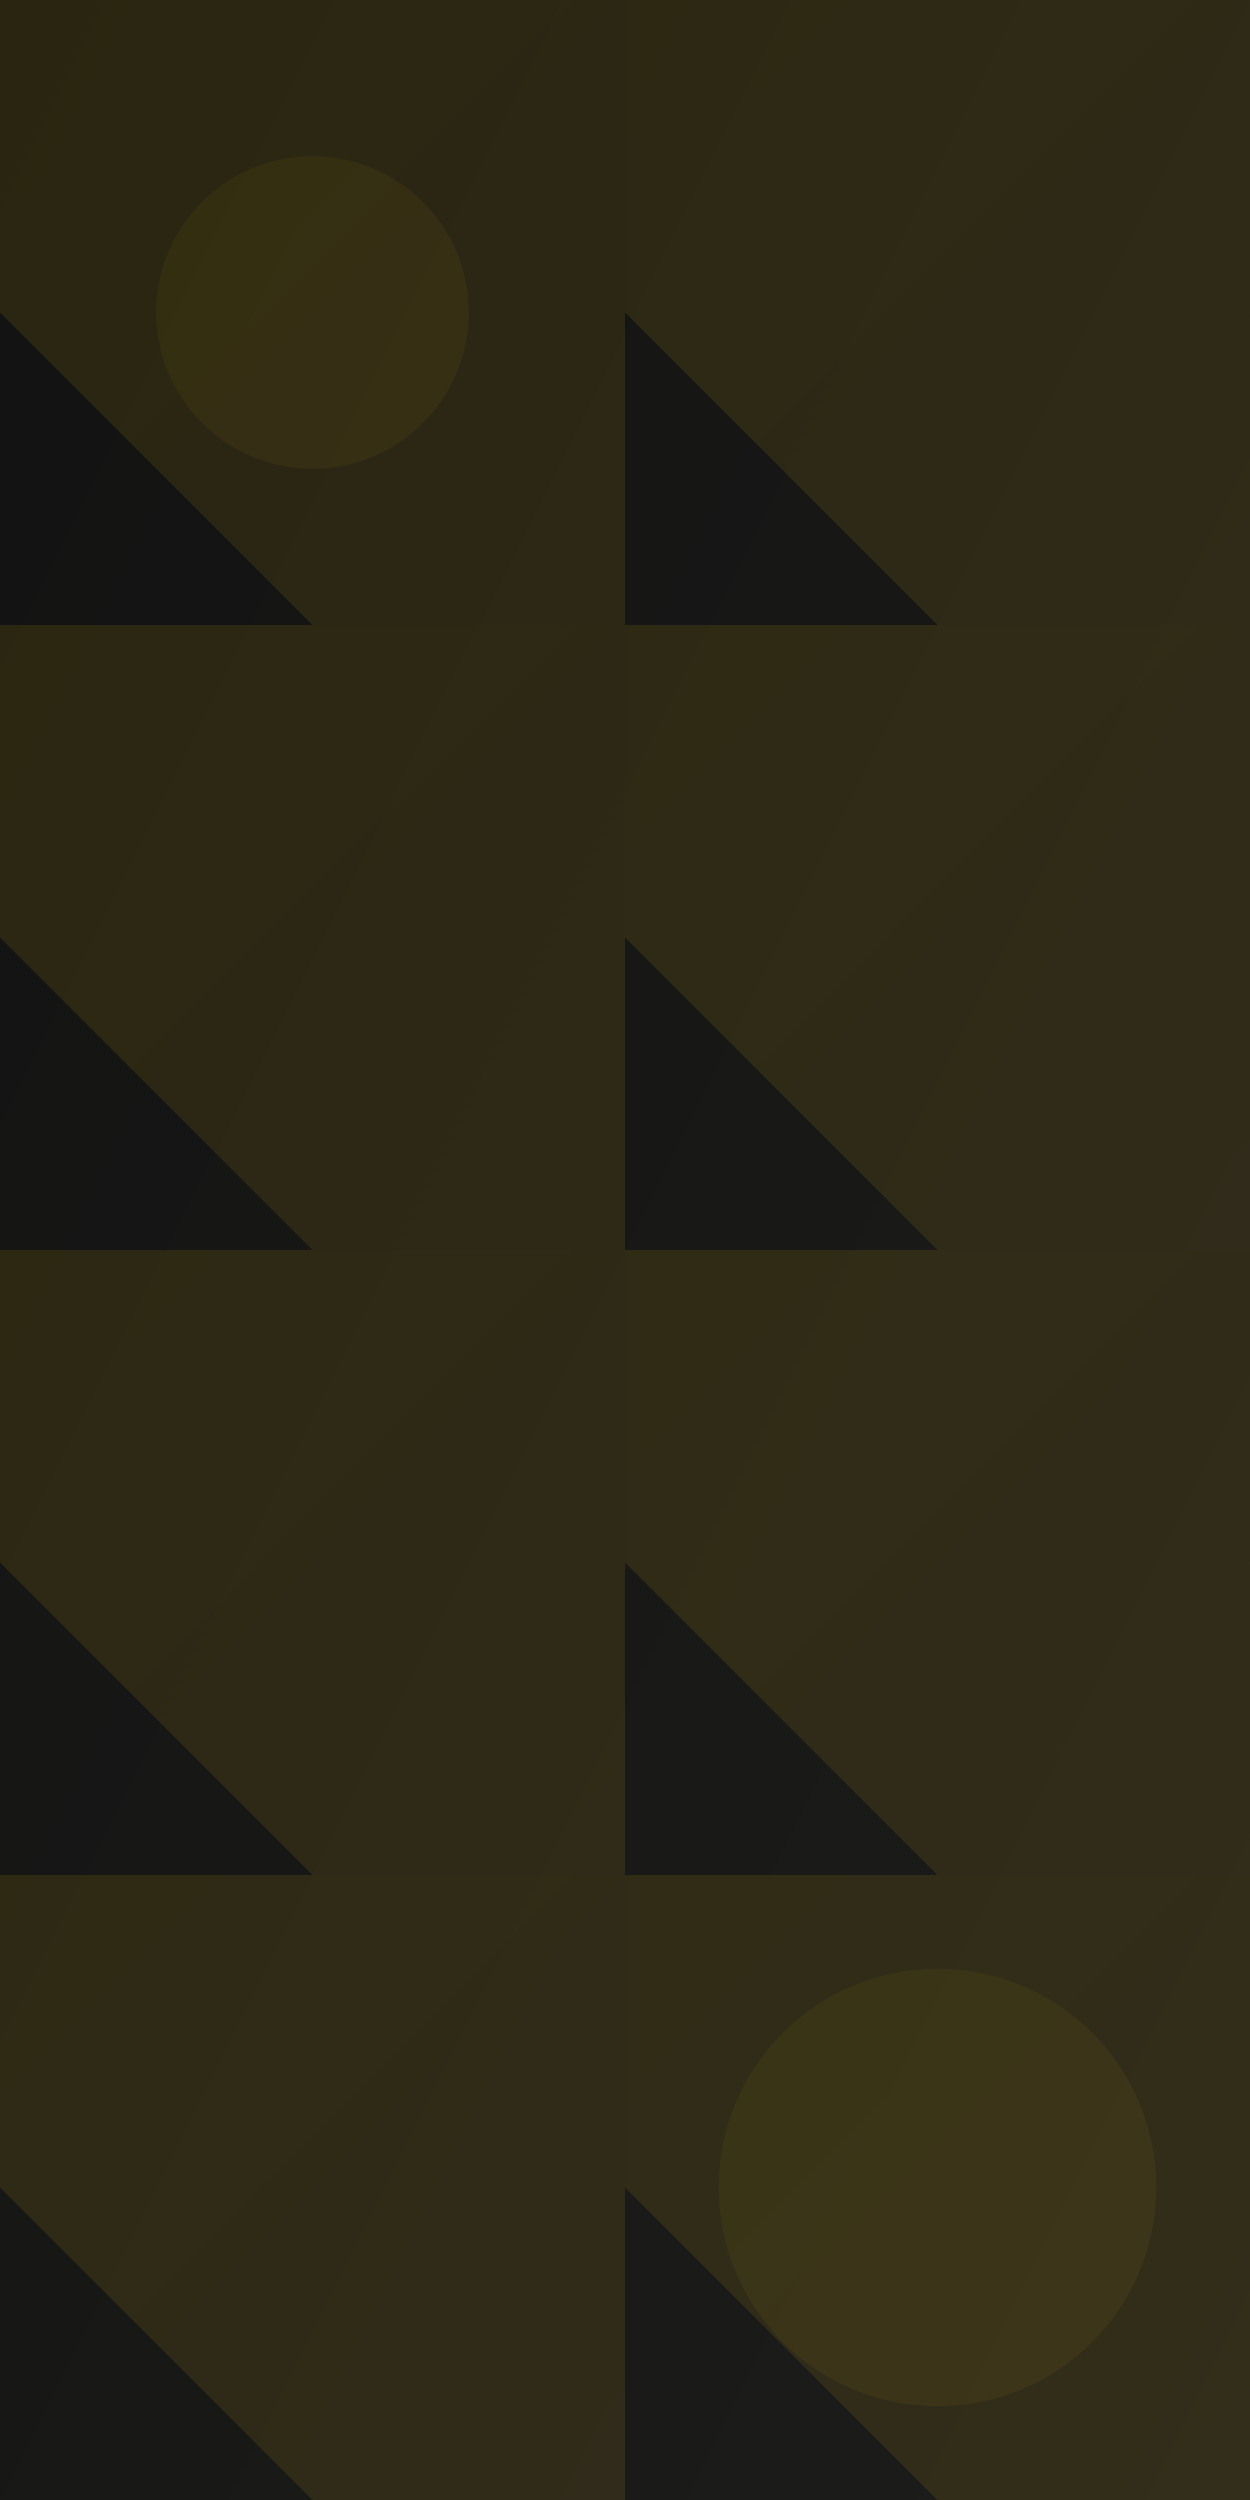
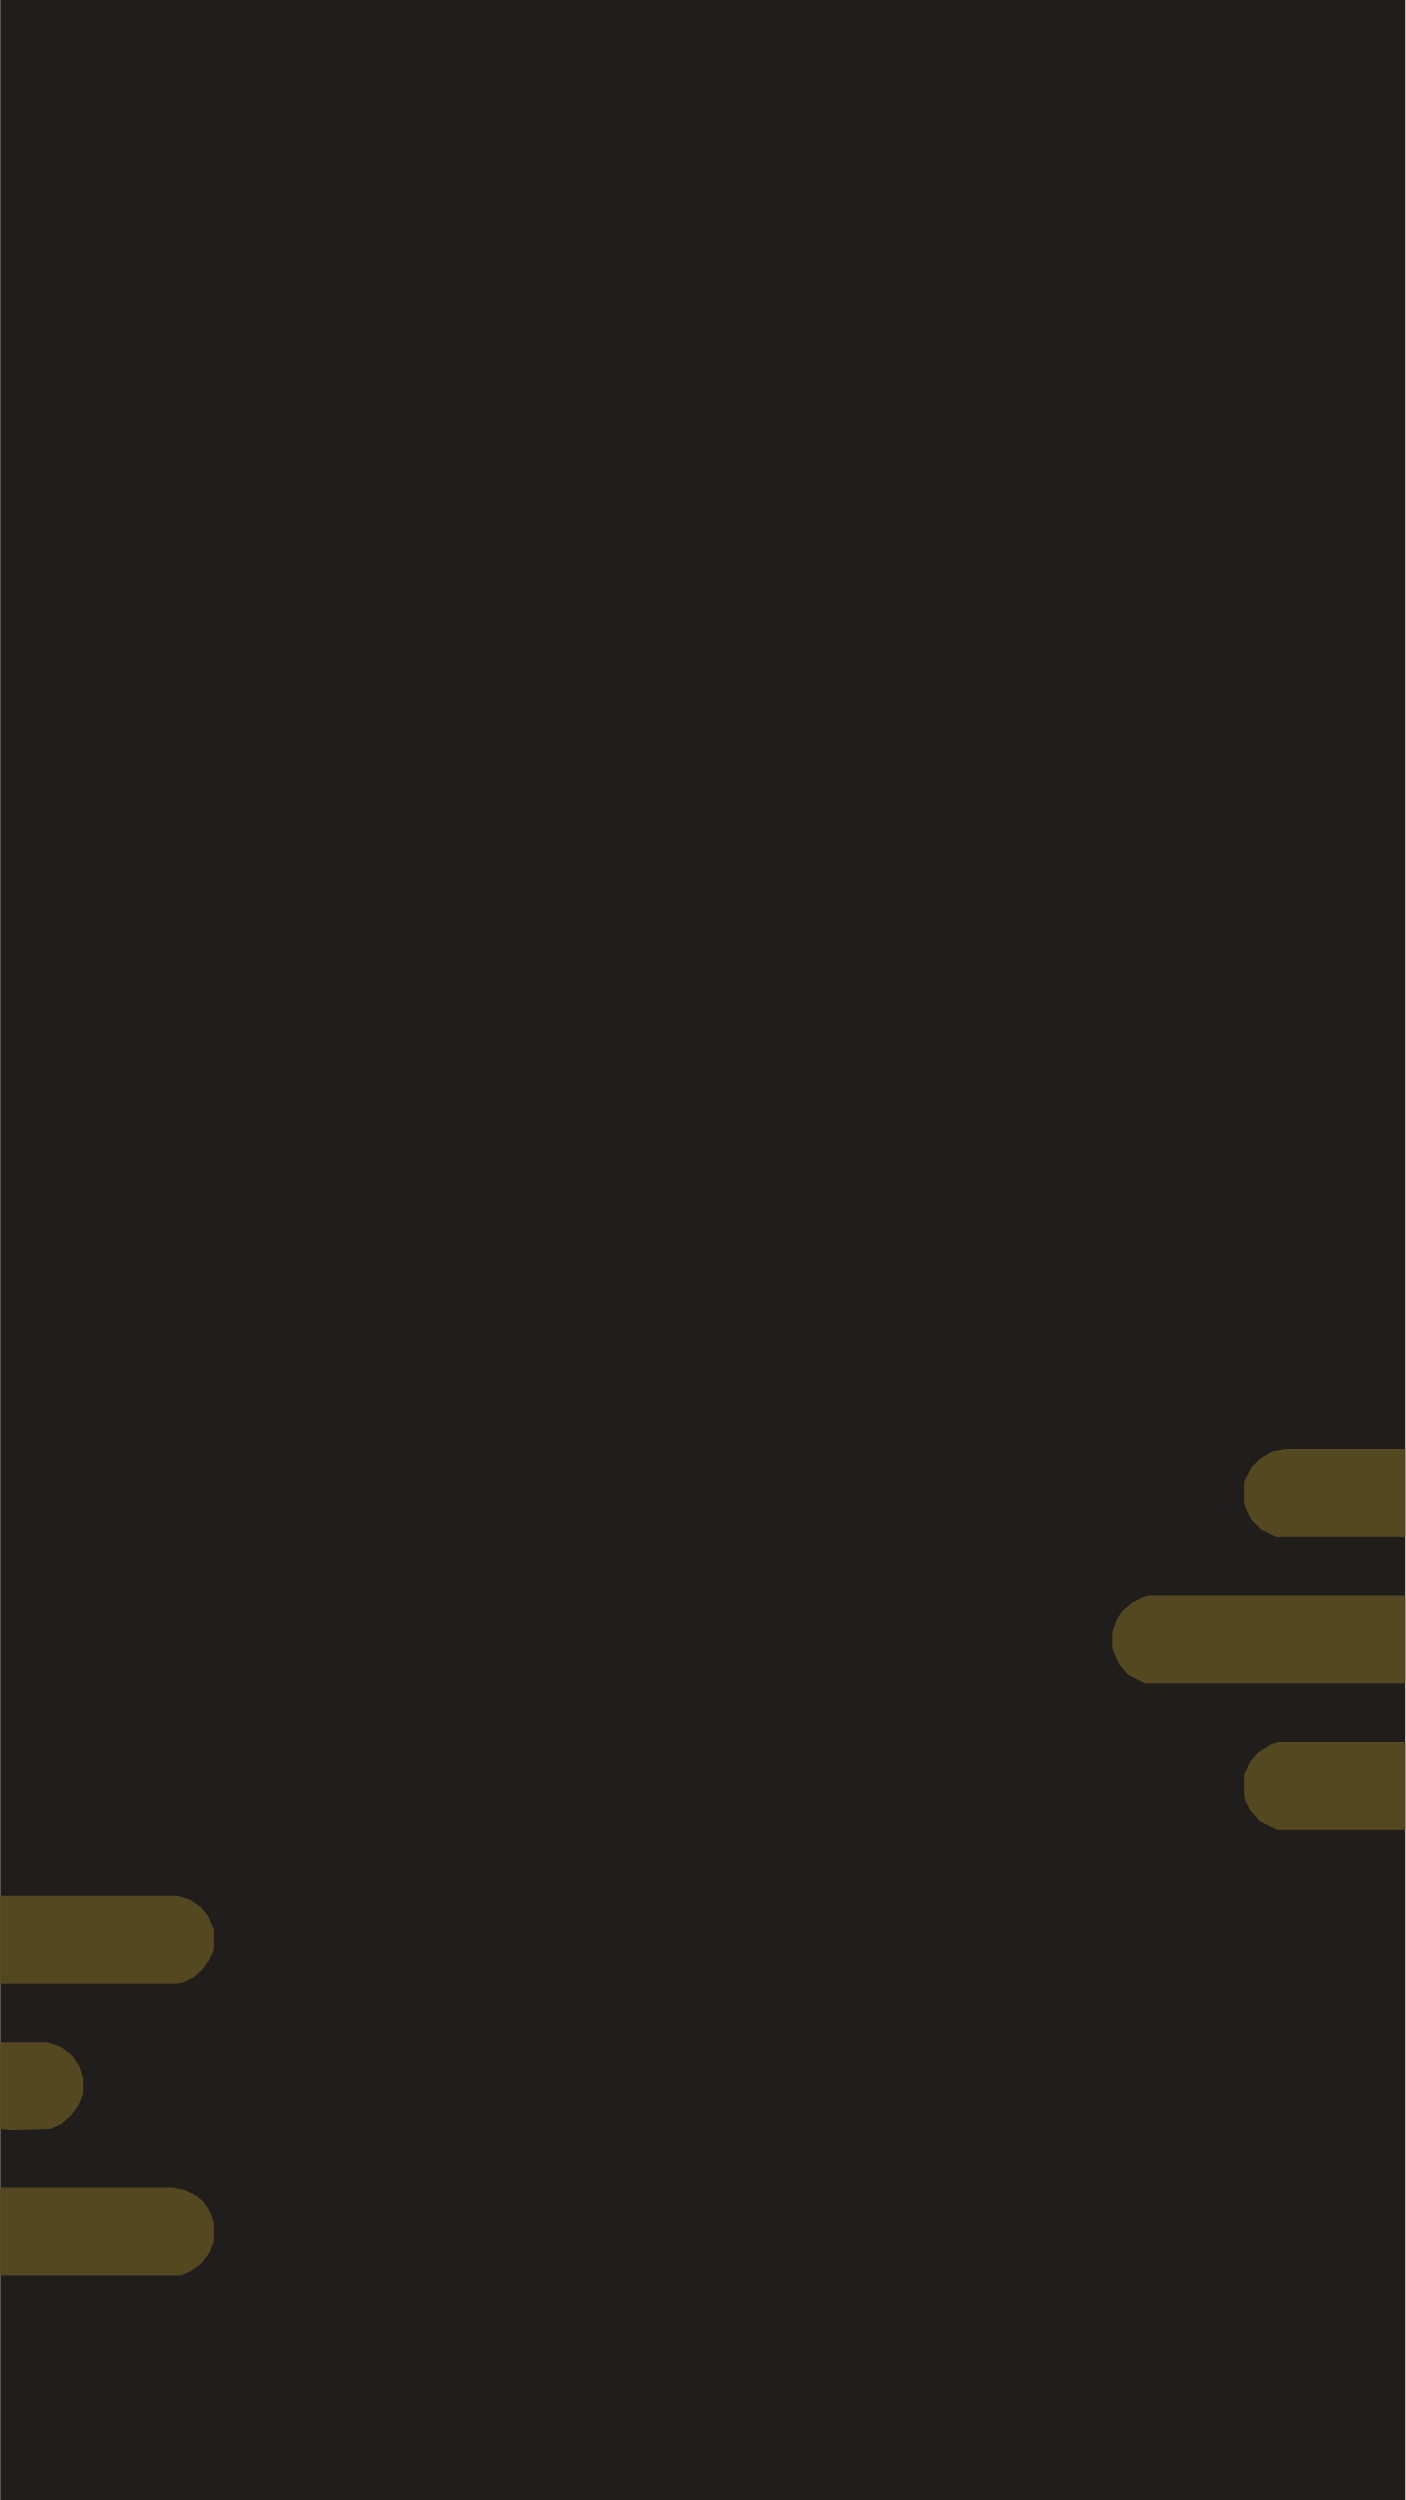
- <svg xmlns="http://www.w3.org/2000/svg" width="100%" height="100%" viewBox="0 0 400 800">
-   <defs>
-     <linearGradient id="darkGradient" x1="0%" y1="0%" x2="100%" y2="100%">
-       <stop offset="0%" stop-color="#121212" />
-       <stop offset="100%" stop-color="#1D1D1B" />
-     </linearGradient>
-     <linearGradient id="goldGradient" x1="0%" y1="0%" x2="100%" y2="100%">
-       <stop offset="0%" stop-color="#FFD700" />
-       <stop offset="100%" stop-color="#FFCB1F" />
-     </linearGradient>
-     <pattern id="geometricPattern" patternUnits="userSpaceOnUse" width="200" height="200">
-       <path d="M0,0 L200,0 L200,100 L100,200 L0,100 Z" fill="url(#goldGradient)" opacity="0.1" />
-       <path d="M200,100 L200,200 L100,200 Z" fill="url(#goldGradient)" opacity="0.1" />
-     </pattern>
-   </defs>
-   <rect width="100%" height="100%" fill="url(#darkGradient)" />
-   <rect width="100%" height="100%" fill="url(#geometricPattern)" />
-   <circle cx="100" cy="100" r="50" fill="url(#goldGradient)" opacity="0.05" />
-   <circle cx="300" cy="700" r="70" fill="url(#goldGradient)" opacity="0.05" />
+ <svg xmlns="http://www.w3.org/2000/svg" version="1.1" viewBox="0 0 1151 2048" width="375" height="667">
+   <path transform="translate(0)" d="m0 0h1151v2048h-1151z" fill="#1F1E1D" />
+   <path transform="translate(941,1307)" d="m0 0h210v72h-213l-14-7-7-8-5-11-1-4v-12l4-11 4-6 8-7 10-5z" fill="#534820" />
+   <path transform="translate(0,1553)" d="m0 0h145l10 3 9 6 6 7 5 12v16l-4 9-6 8-7 6-8 4-5 1h-145z" fill="#534820" />
+   <path transform="translate(0,1792)" d="m0 0h141l10 2 10 5 5 4 6 9 3 9v15l-4 10-7 9-9 6-7 3h-148z" fill="#534820" />
+   <path transform="translate(1047,1427)" d="m0 0h104v72h-105l-14-7-8-9-4-8-1-4v-17l5-11 6-7 11-7z" fill="#534820" />
+   <path transform="translate(1053,1187)" d="m0 0h98v72h-106l-12-6-8-8-5-10-1-4v-17l6-12 7-7 10-6z" fill="#534820" />
+   <path transform="translate(0,1673)" d="m0 0h39l11 4 9 7 6 9 3 10v12l-4 10-6 8-8 7-9 4-33 1-8-1z" fill="#534820" />
</svg>
